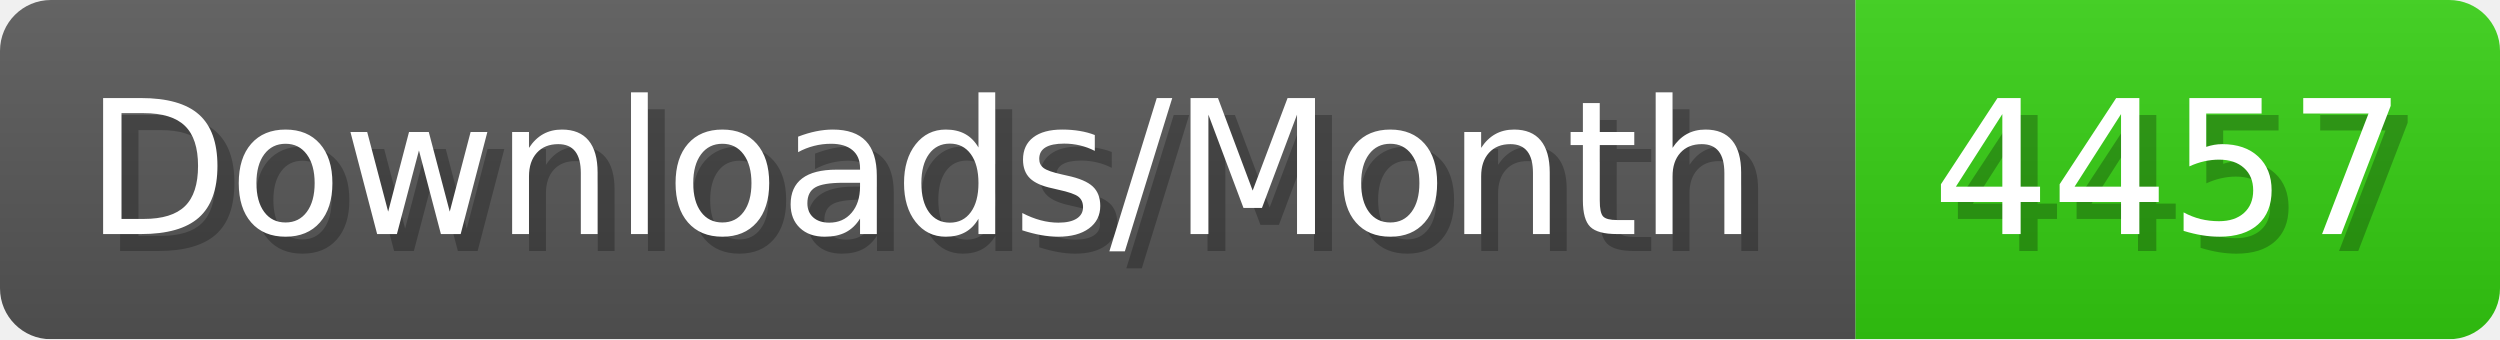
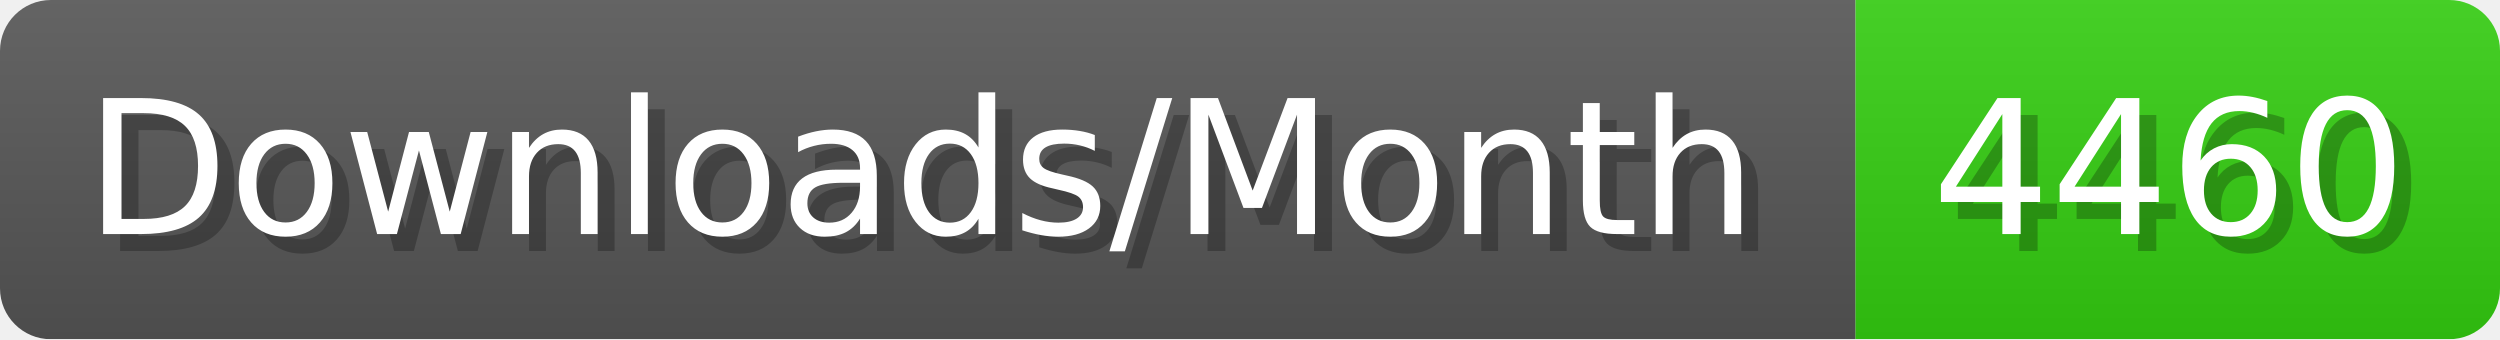
- <svg xmlns="http://www.w3.org/2000/svg" width="147.4" height="20" viewBox="0 0 1474 200" role="img" aria-label="Downloads/Month: 4457">
+ <svg xmlns="http://www.w3.org/2000/svg" width="147.4" height="20" viewBox="0 0 1474 200" role="img" aria-label="Downloads/Month: 4460">
  <linearGradient id="YlXUI" x2="0" y2="100%">
    <stop offset="0" stop-opacity=".1" stop-color="#EEE" />
    <stop offset="1" stop-opacity=".1" />
  </linearGradient>
  <mask id="JHhop">
    <rect width="1474" height="200" rx="30" fill="#FFF" />
  </mask>
  <g mask="url(#JHhop)">
    <rect width="1094" height="200" fill="#555" />
    <rect width="380" height="200" fill="#3C1" x="1094" />
    <rect width="1474" height="200" fill="url(#YlXUI)" />
  </g>
  <g aria-hidden="true" fill="#fff" text-anchor="start" font-family="Verdana,DejaVu Sans,sans-serif" font-size="110">
    <text x="60" y="148" textLength="994" fill="#000" opacity="0.25">Downloads/Month</text>
    <text x="50" y="138" textLength="994">Downloads/Month</text>
-     <text x="1149" y="148" textLength="280" fill="#000" opacity="0.25">4457</text>
-     <text x="1139" y="138" textLength="280">4457</text>
+     <text x="1149" y="148" textLength="280" fill="#000" opacity="0.25">4460</text>
+     <text x="1139" y="138" textLength="280">4460</text>
  </g>
</svg>
